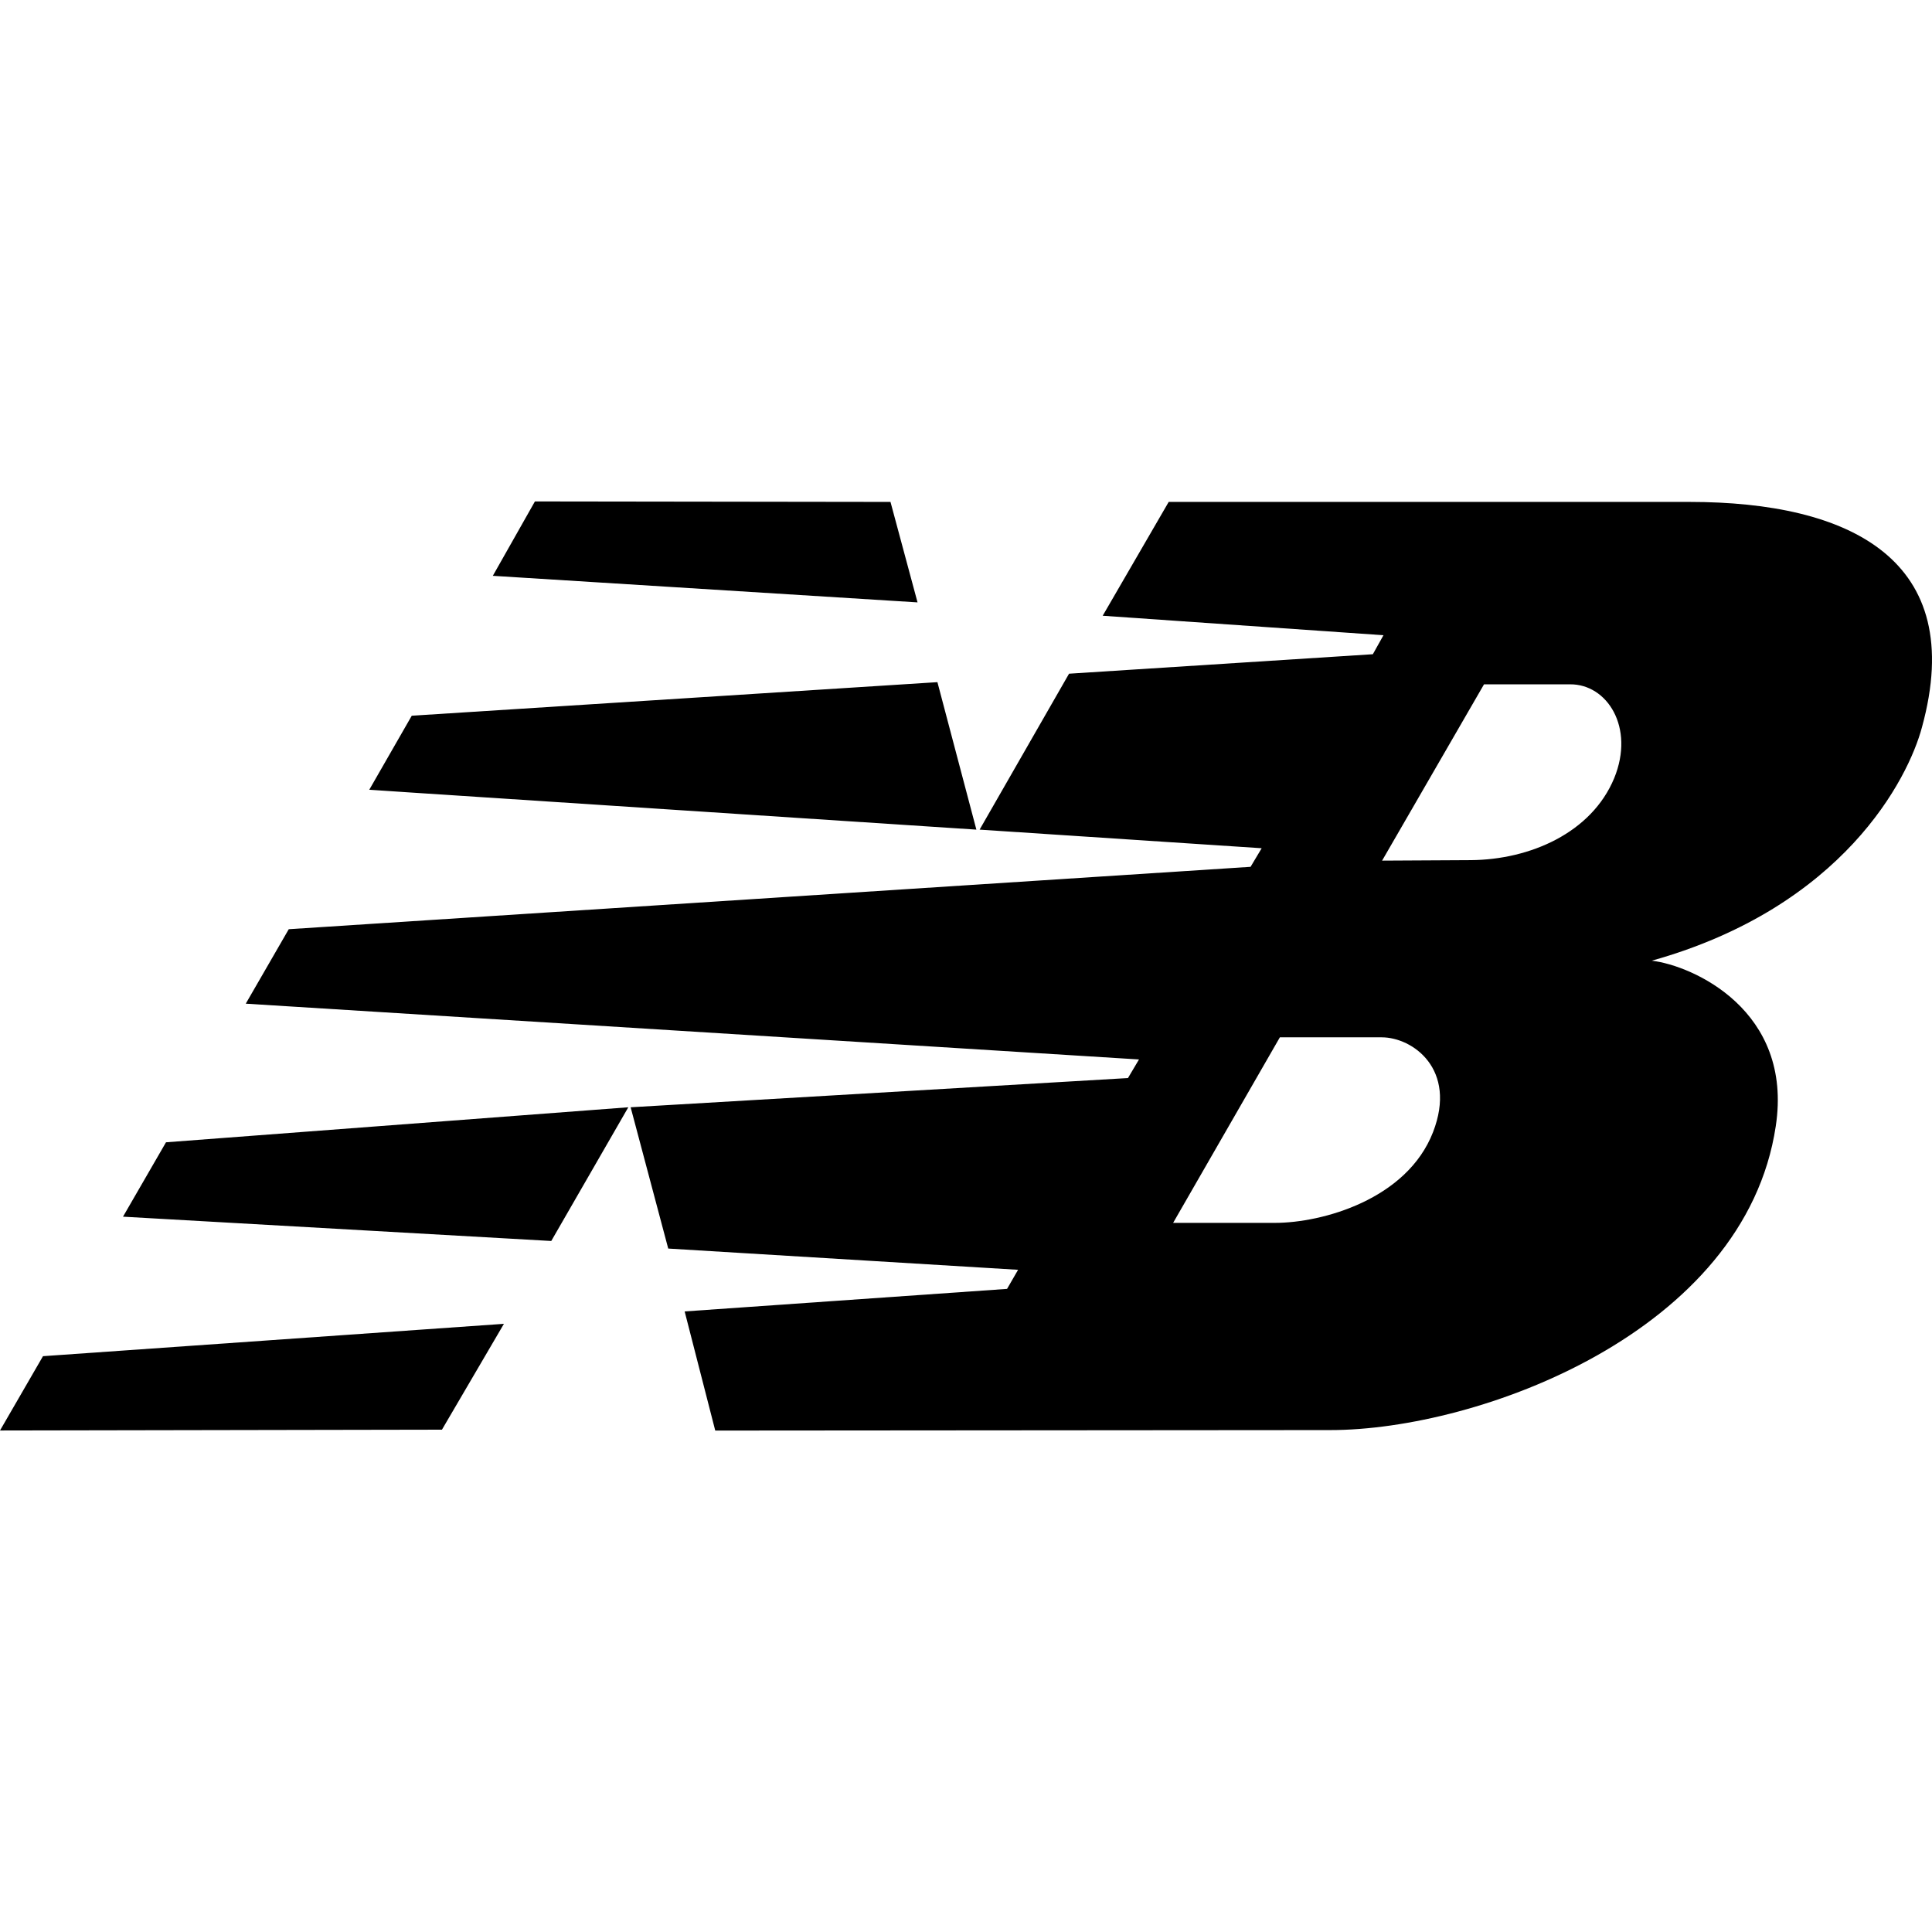
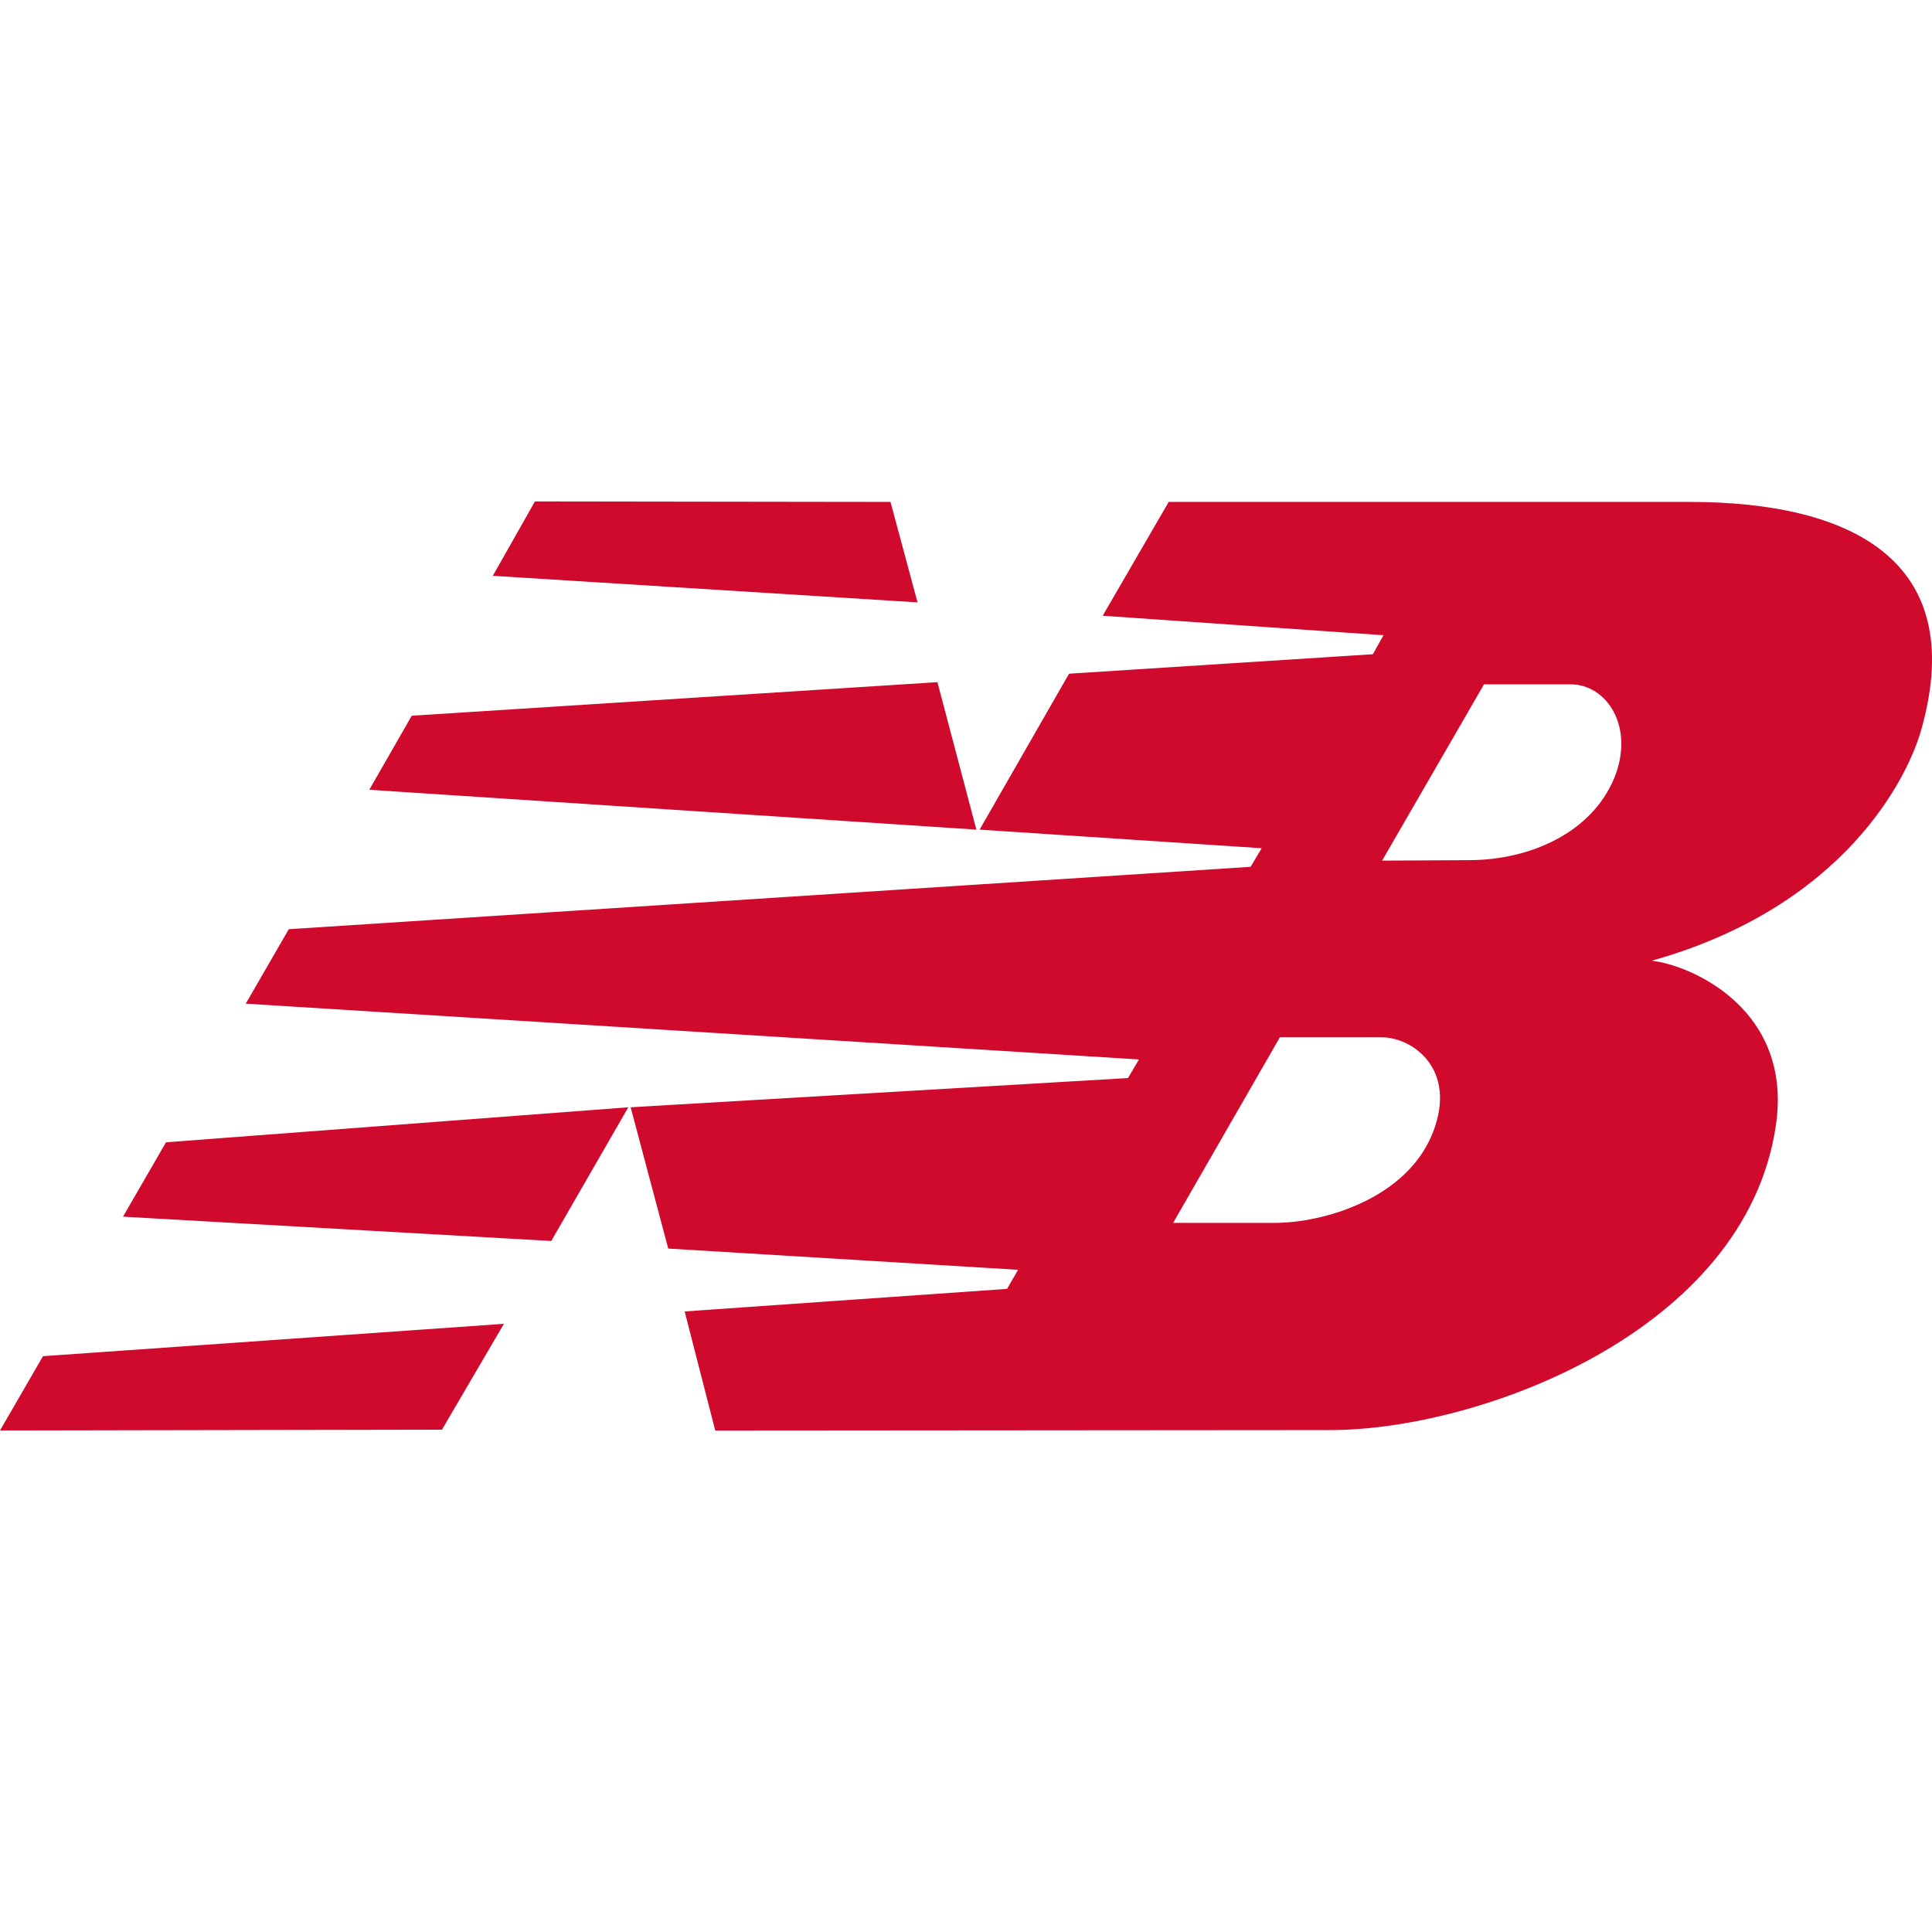
- <svg xmlns="http://www.w3.org/2000/svg" role="img" viewBox="0 0 24 24">
+ <svg xmlns="http://www.w3.org/2000/svg" fill="#CF0A2C" role="img" viewBox="0 0 24 24">
  <path d="M12.169 10.306l1.111-1.937 3.774-.242.132-.236-3.488-.242.82-1.414h6.47c1.99 0 3.46.715 2.887 2.8-.17.638-.979 2.233-3.356 2.899.507.06 1.76.616 1.54 2.057-.384 2.558-3.69 3.774-5.533 3.774l-7.641.006-.38-1.48 4.005-.28.137-.237-4.346-.264-.467-1.755 6.178-.363.137-.231-11.096-.693.534-.925 11.948-.775.138-.231-3.504-.231m5 .385l1.1-.006c.738-.005 1.502-.34 1.783-1.018.259-.632-.088-1.171-.55-1.166h-1.067l-1.266 2.19zm-1.27 2.195l-1.326 2.305h1.265c.589 0 1.64-.292 1.964-1.128.302-.781-.253-1.177-.638-1.177h-1.266zM6.26 16.445l-.77 1.315L0 17.77l.534-.923 5.726-.402zm.385-10.216l4.417.006.336 1.248-5.276-.33.523-.924zm5 2.245l.484 1.832-7.542-.495.528-.92 6.53-.417zm-3.84 5.281l-.957 1.661-5.32-.302.534-.924 5.743-.435z" />
</svg>
